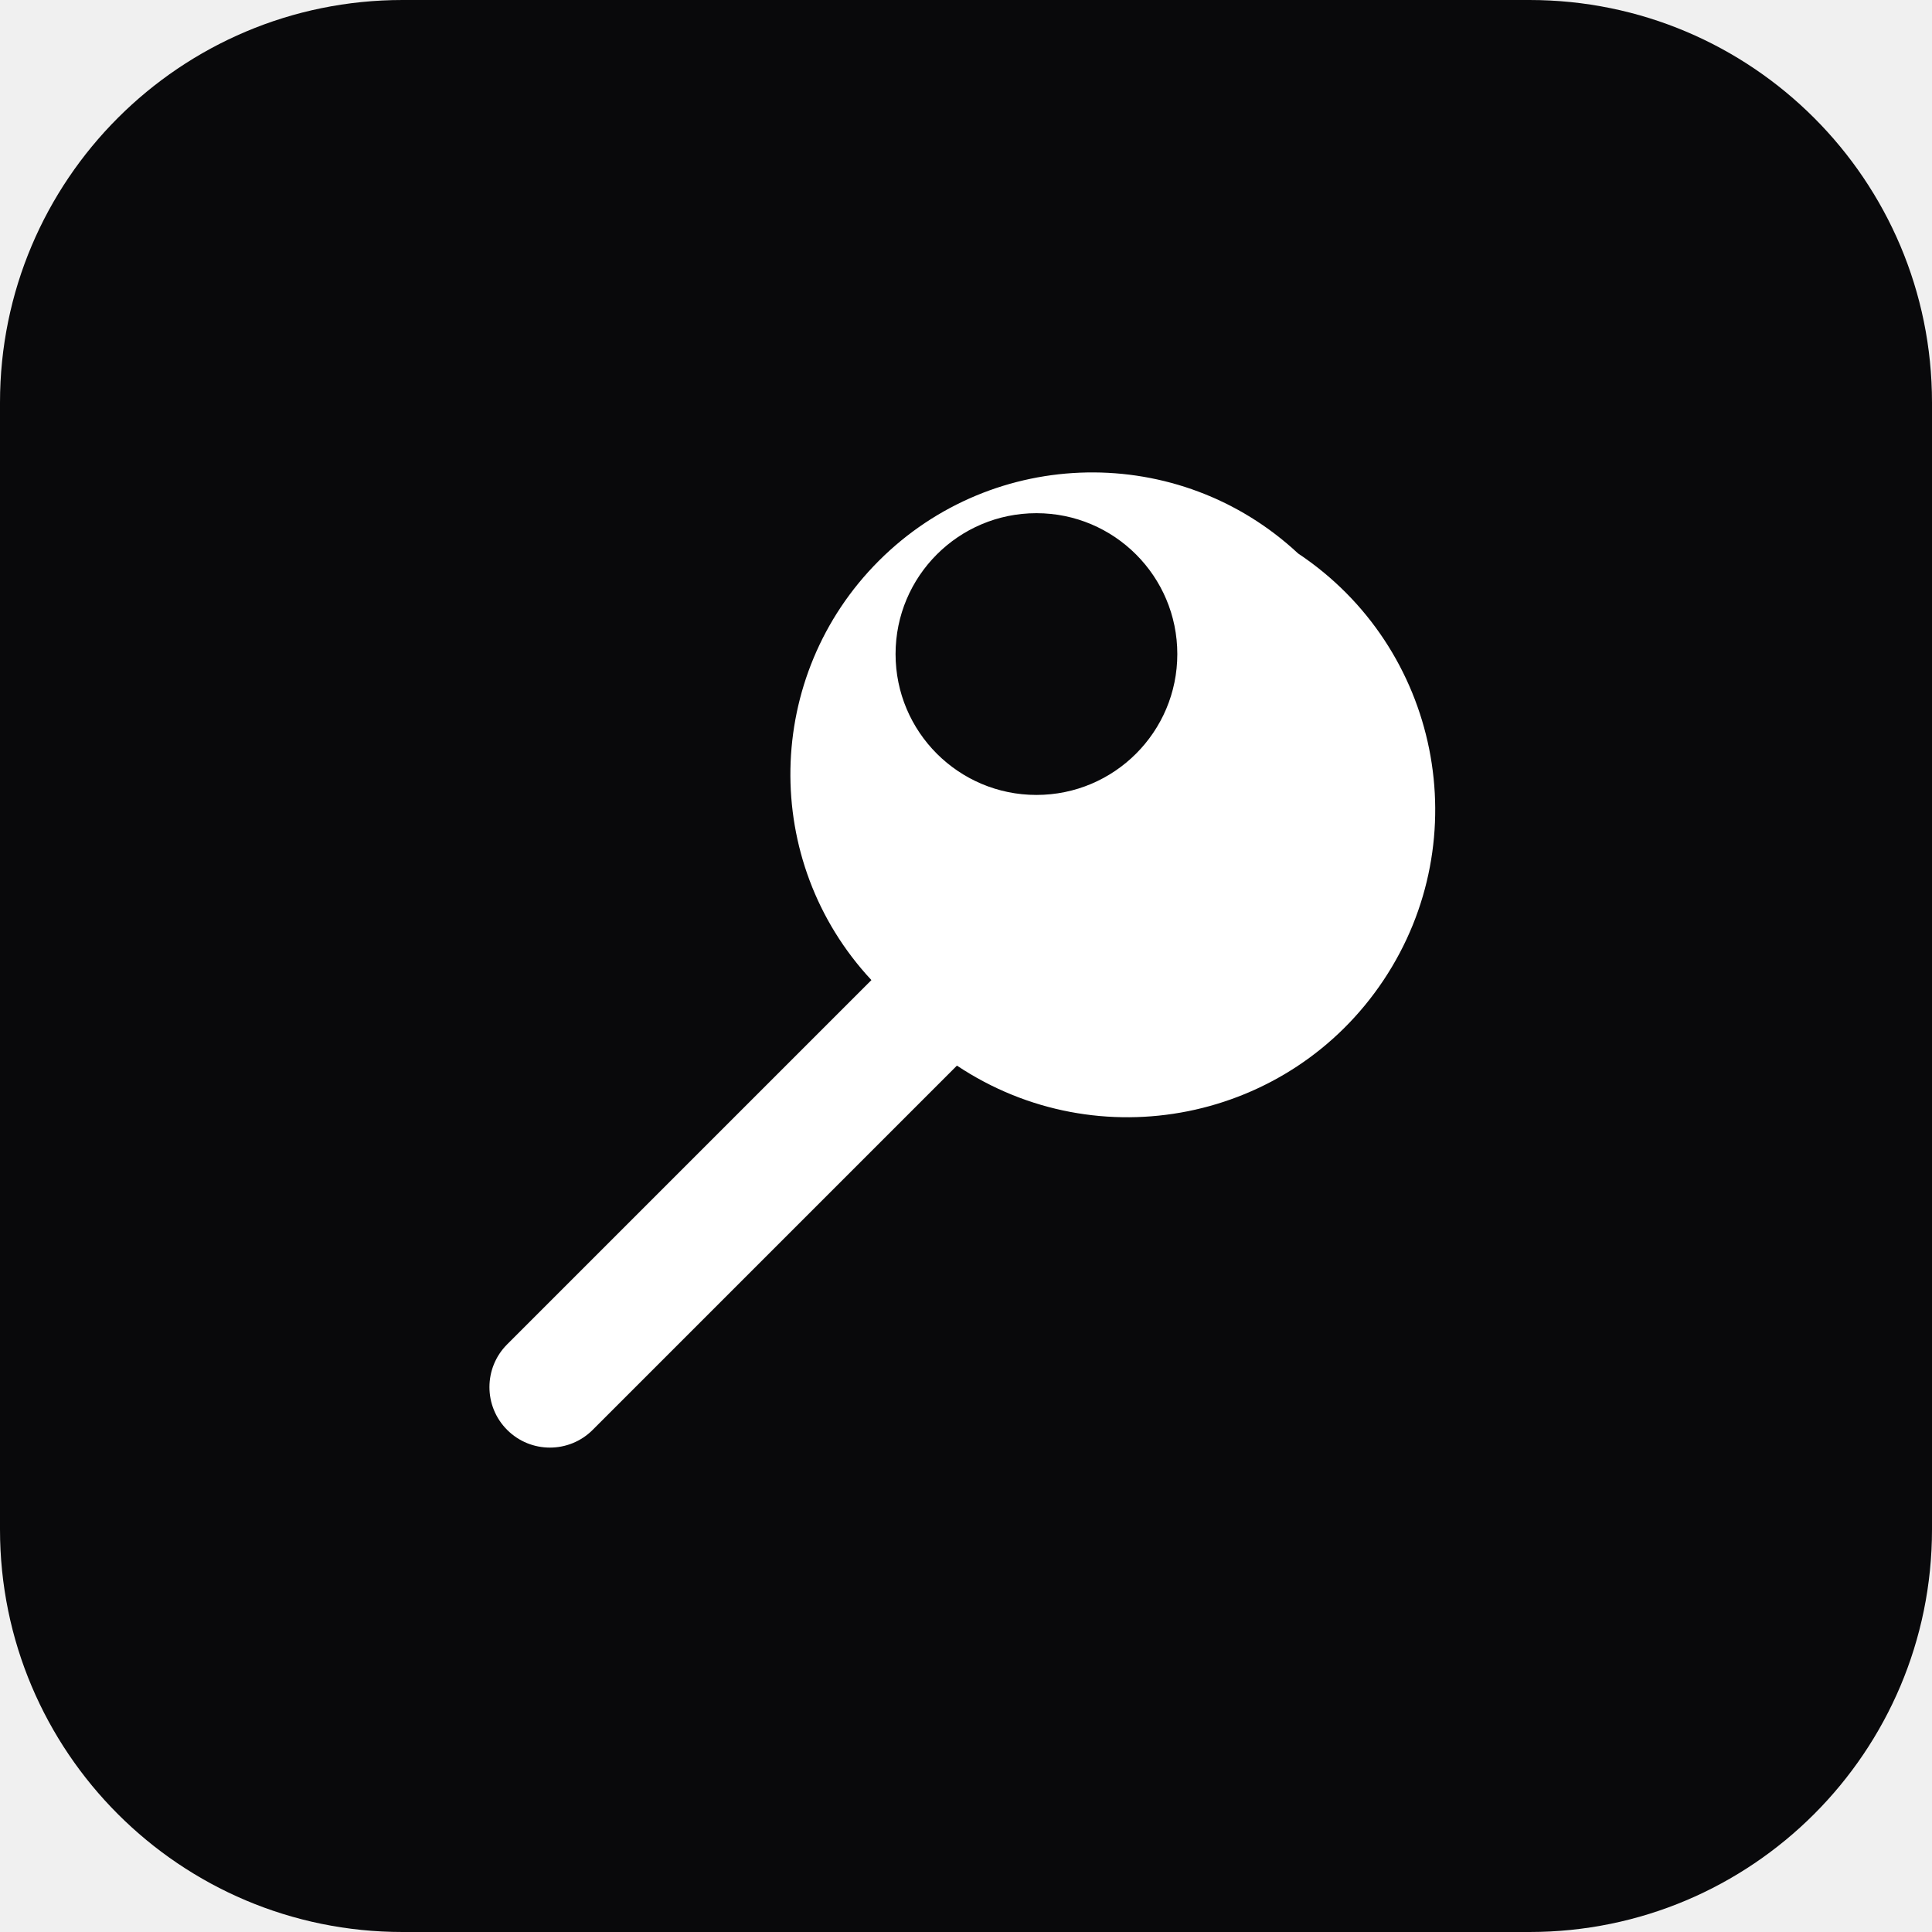
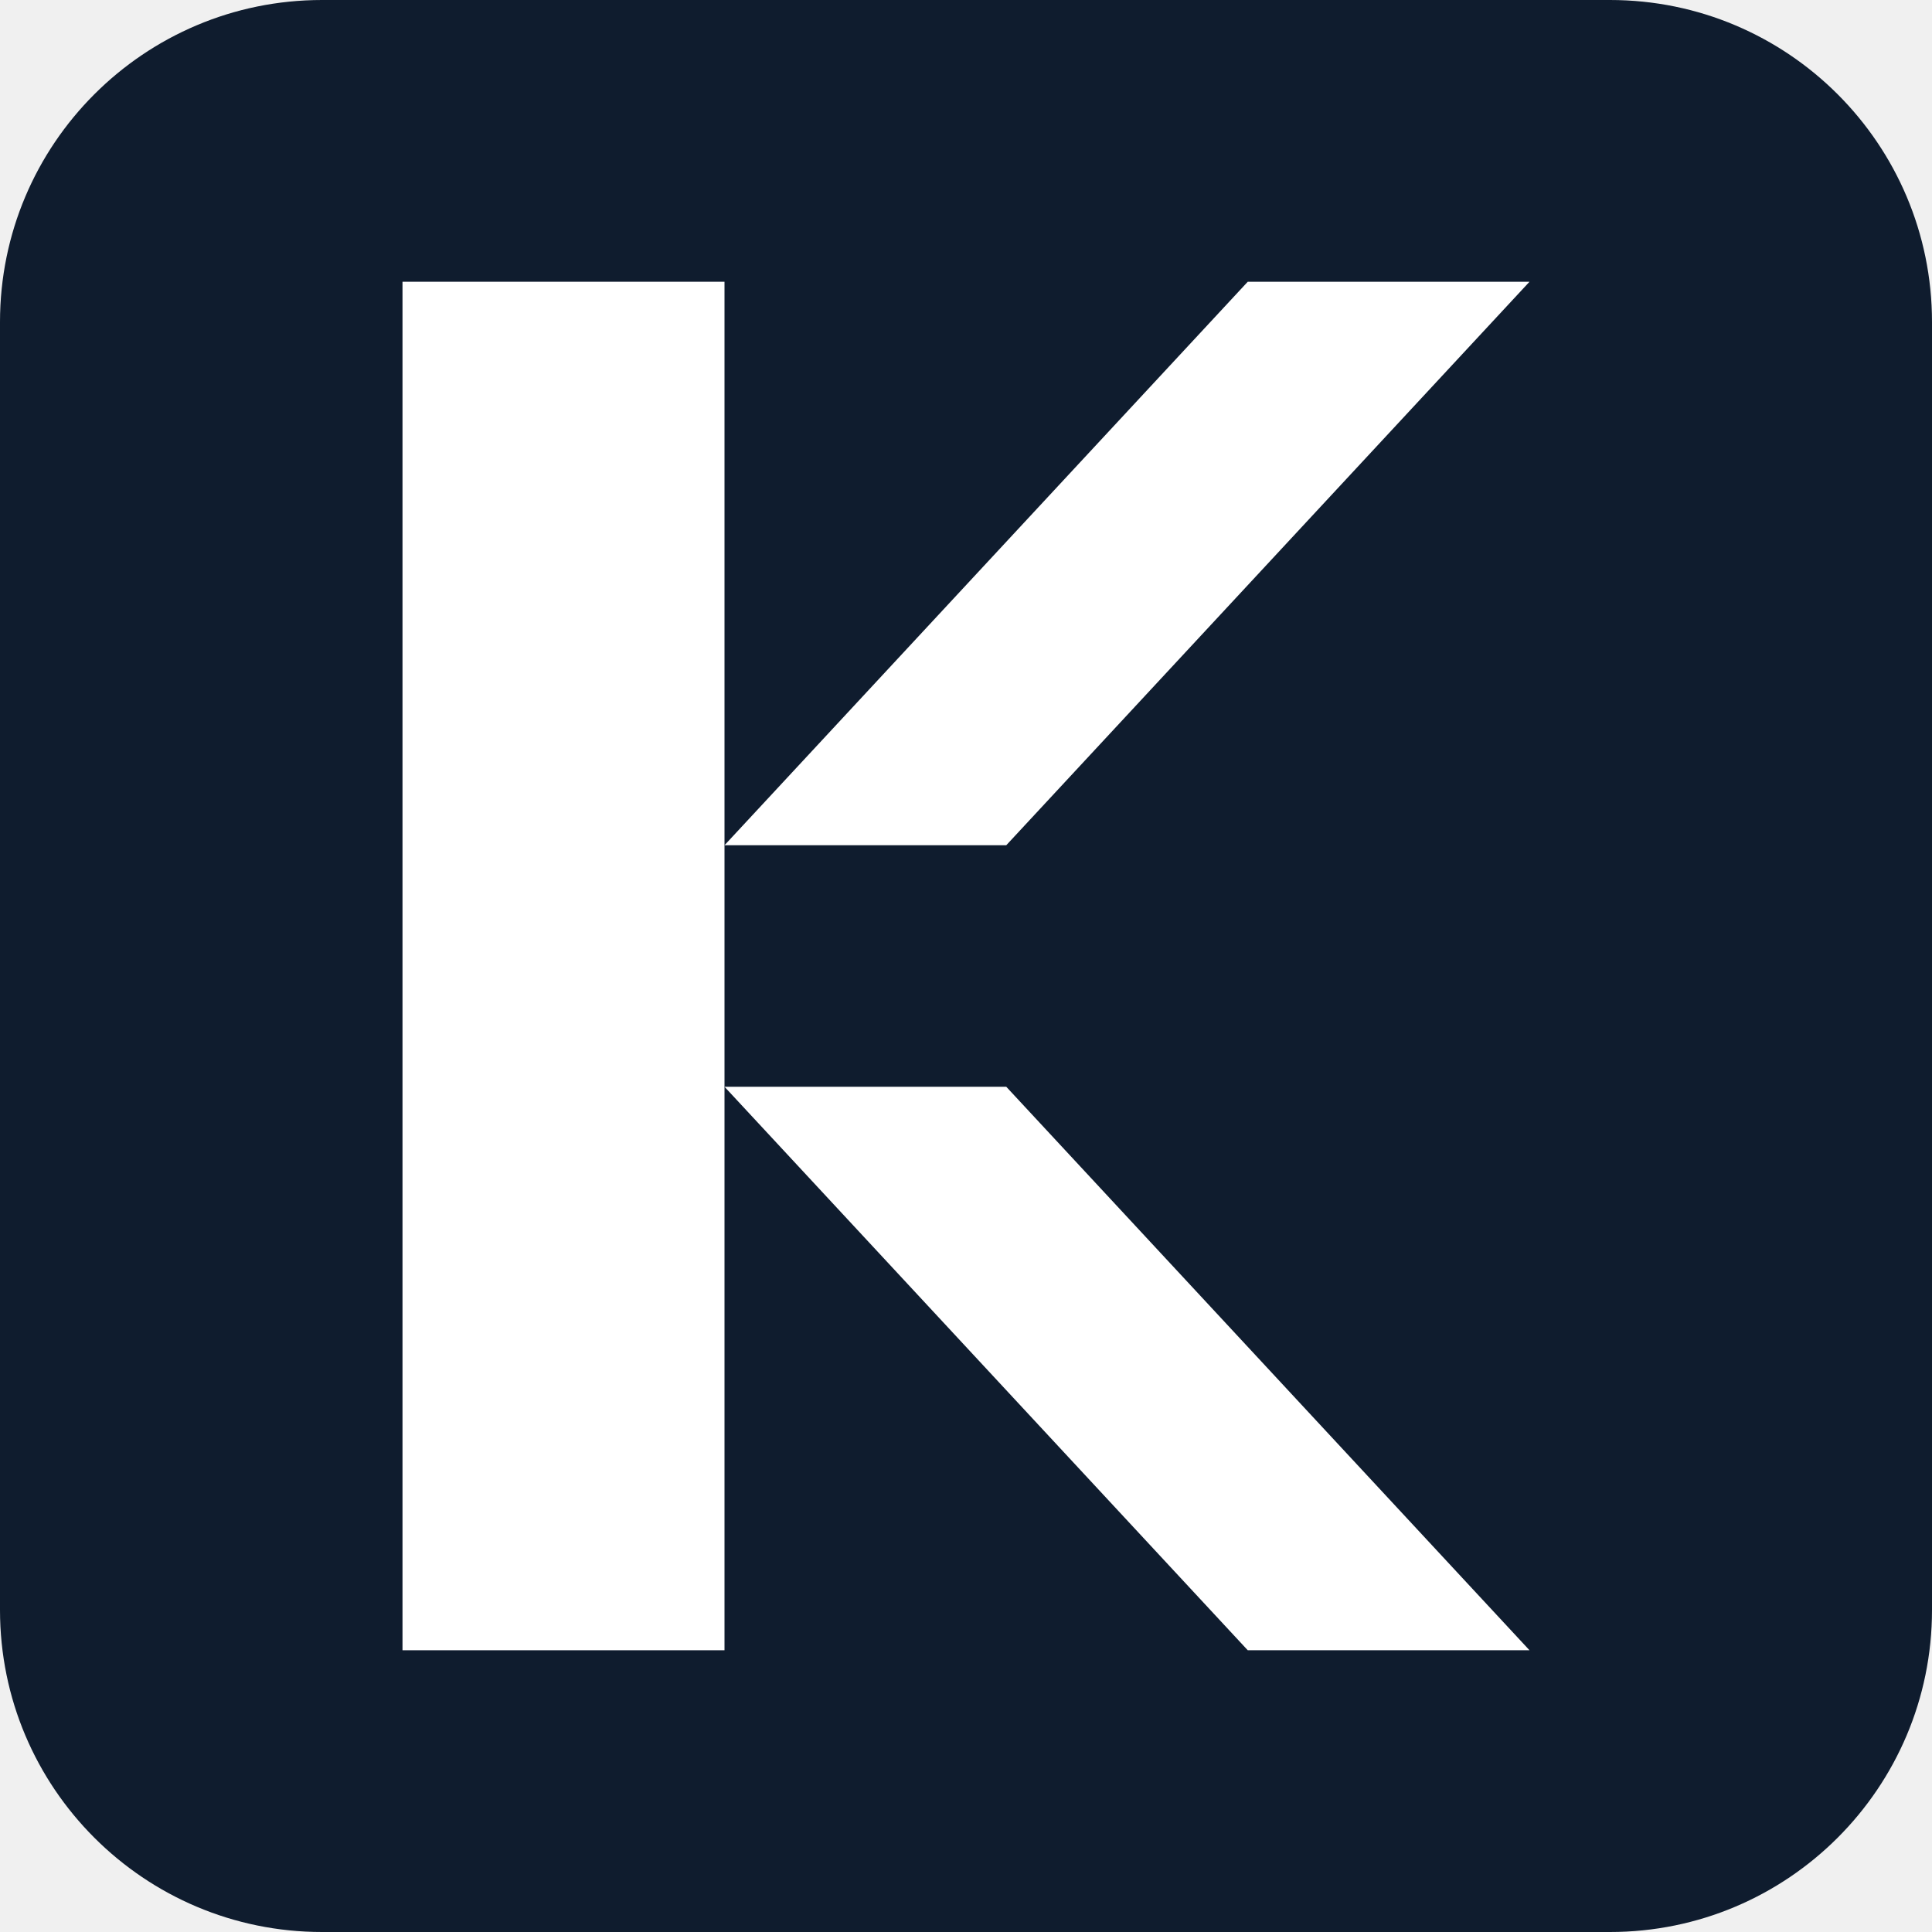
<svg xmlns="http://www.w3.org/2000/svg" viewBox="0 0 192 192">
-   <rect width="192" height="192" rx="40" fill="#09090b" />
-   <path d="M129 55a30 30 0 0 0-42.4 42.4l-36.2 36.2a6 6 0 0 0 8.5 8.5l36.2-36.2A30 30 0 0 0 129 55zM103 79a14 14 0 1 1 0-28 14 14 0 0 1 0 28z" fill="white" />
+   <rect width="192" height="192" rx="32" fill="#0F1C2E" />
+   <rect x="40" y="28" width="32" height="136" fill="white" />
+   <polygon points="72,84 100,84 152,28 124,28" fill="white" />
+   <polygon points="72,108 100,108 152,164 124,164" fill="white" />
</svg>
